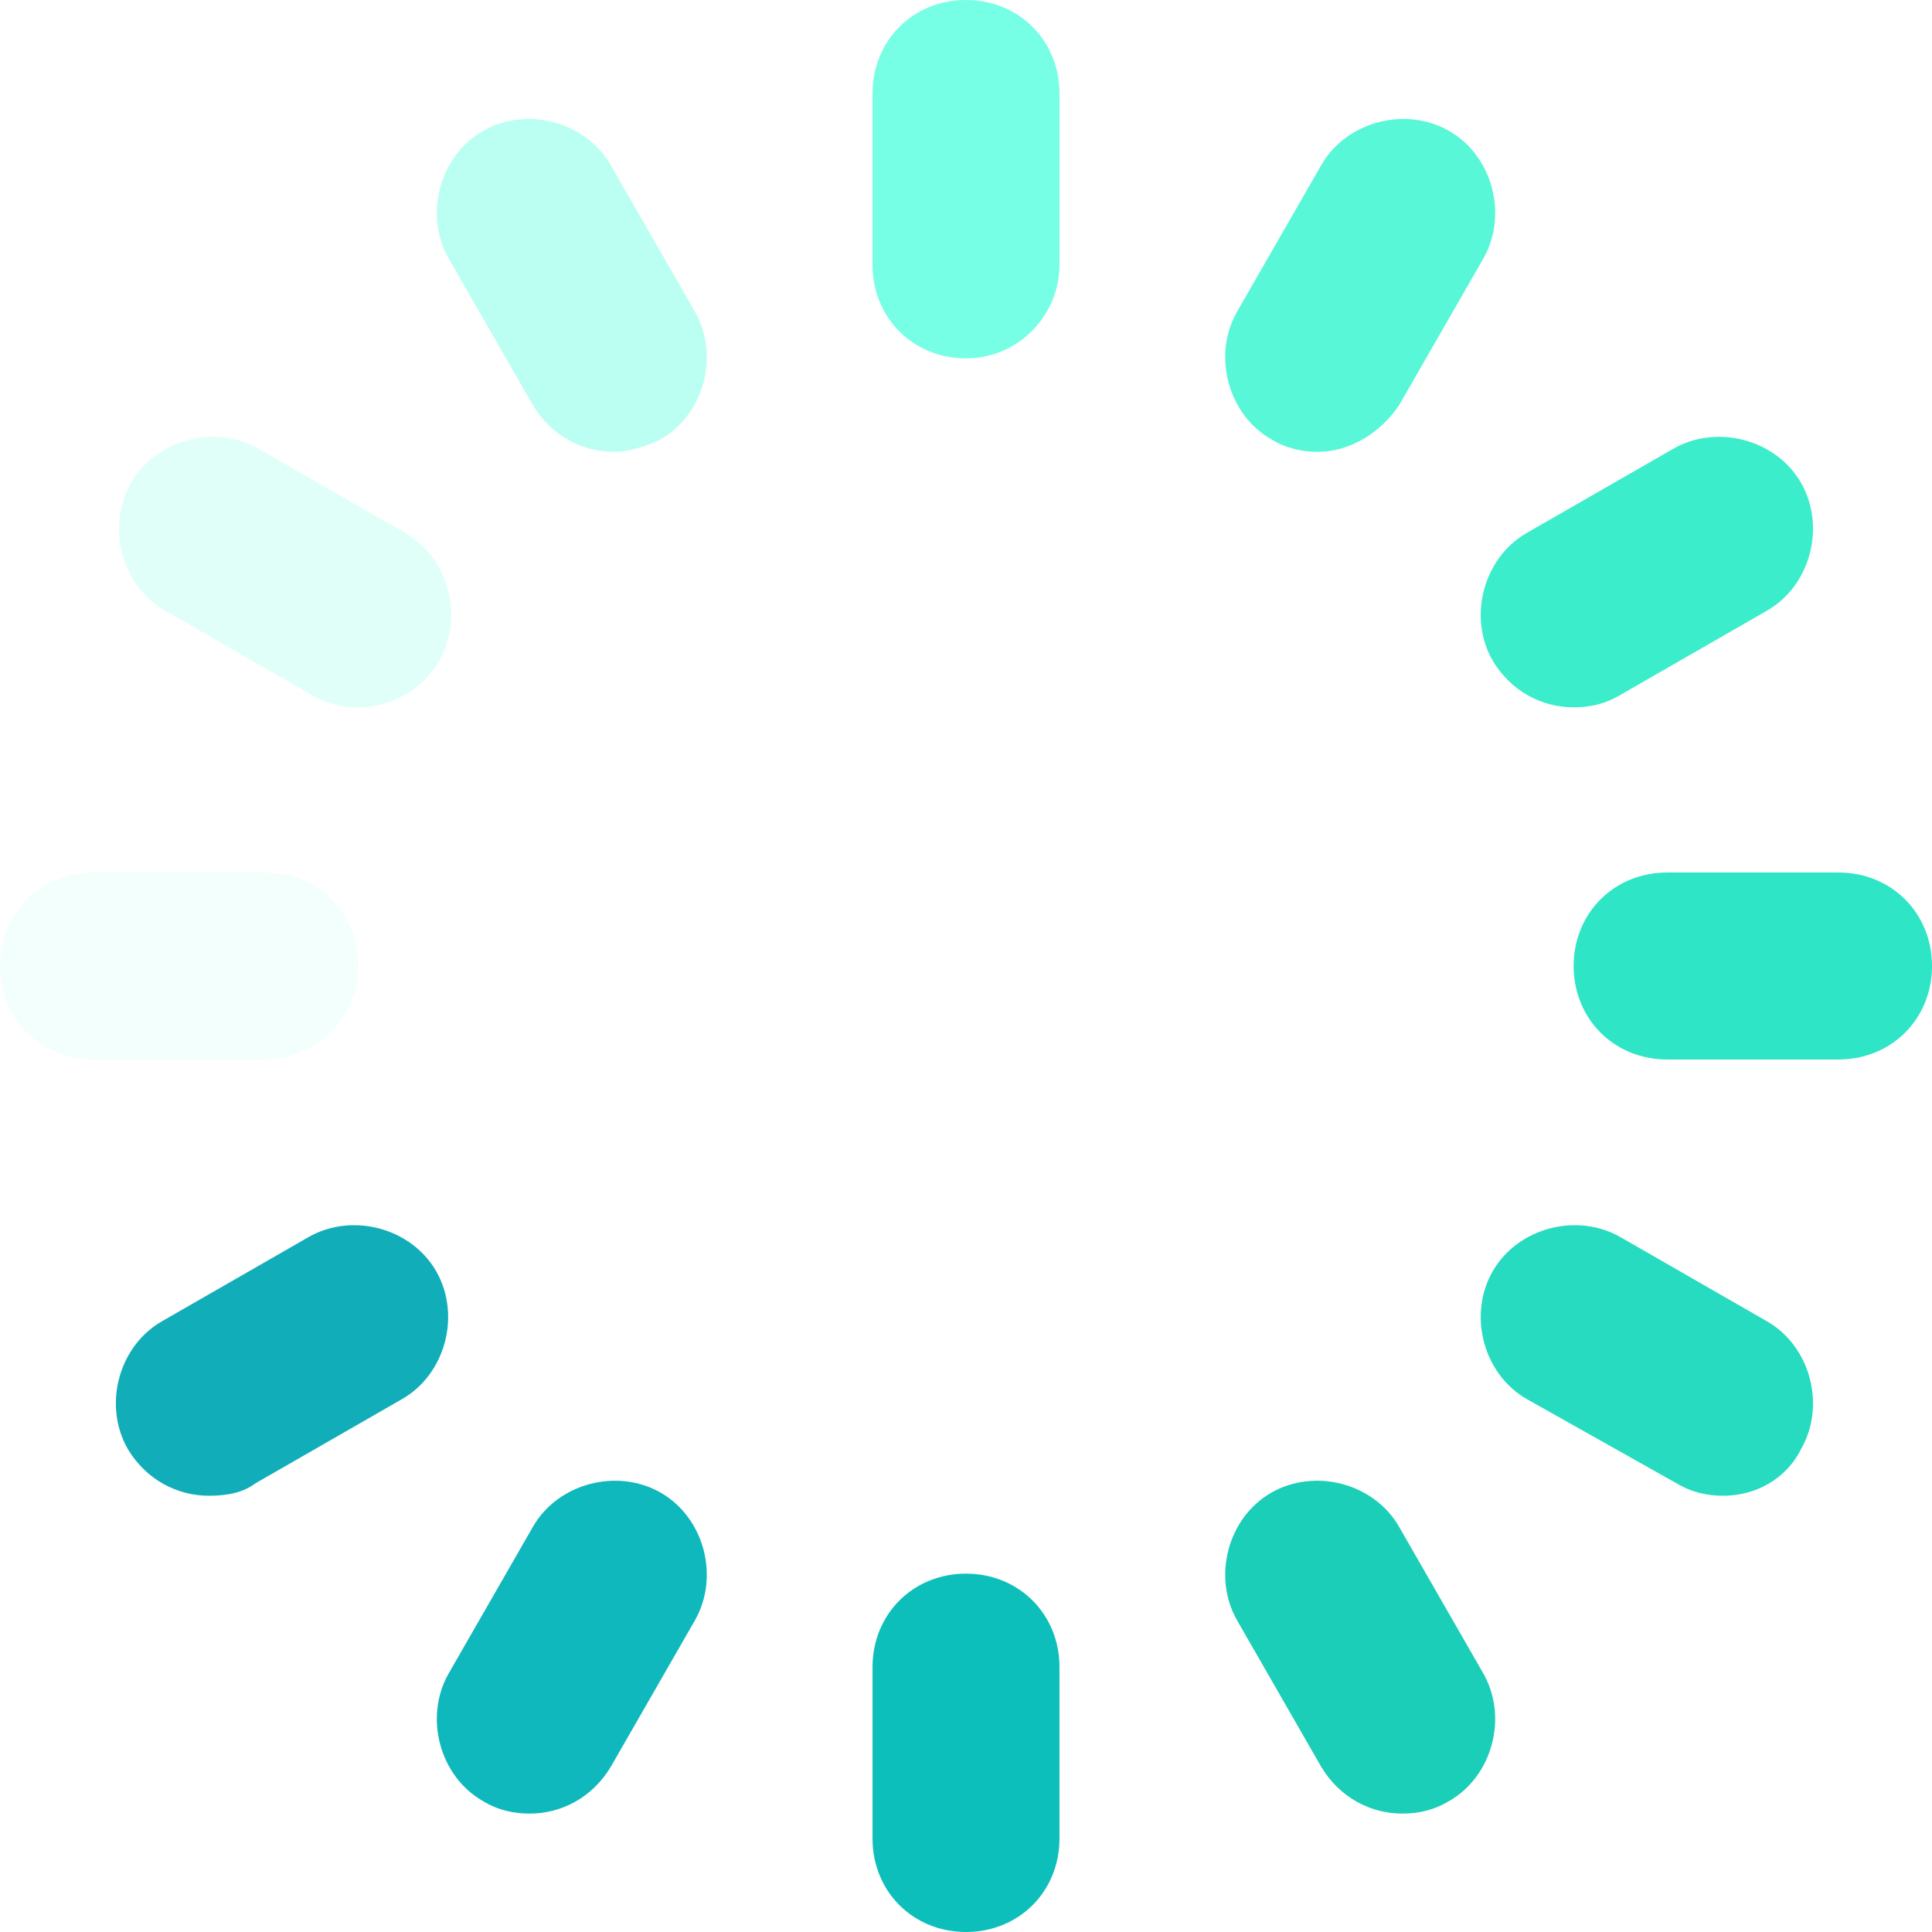
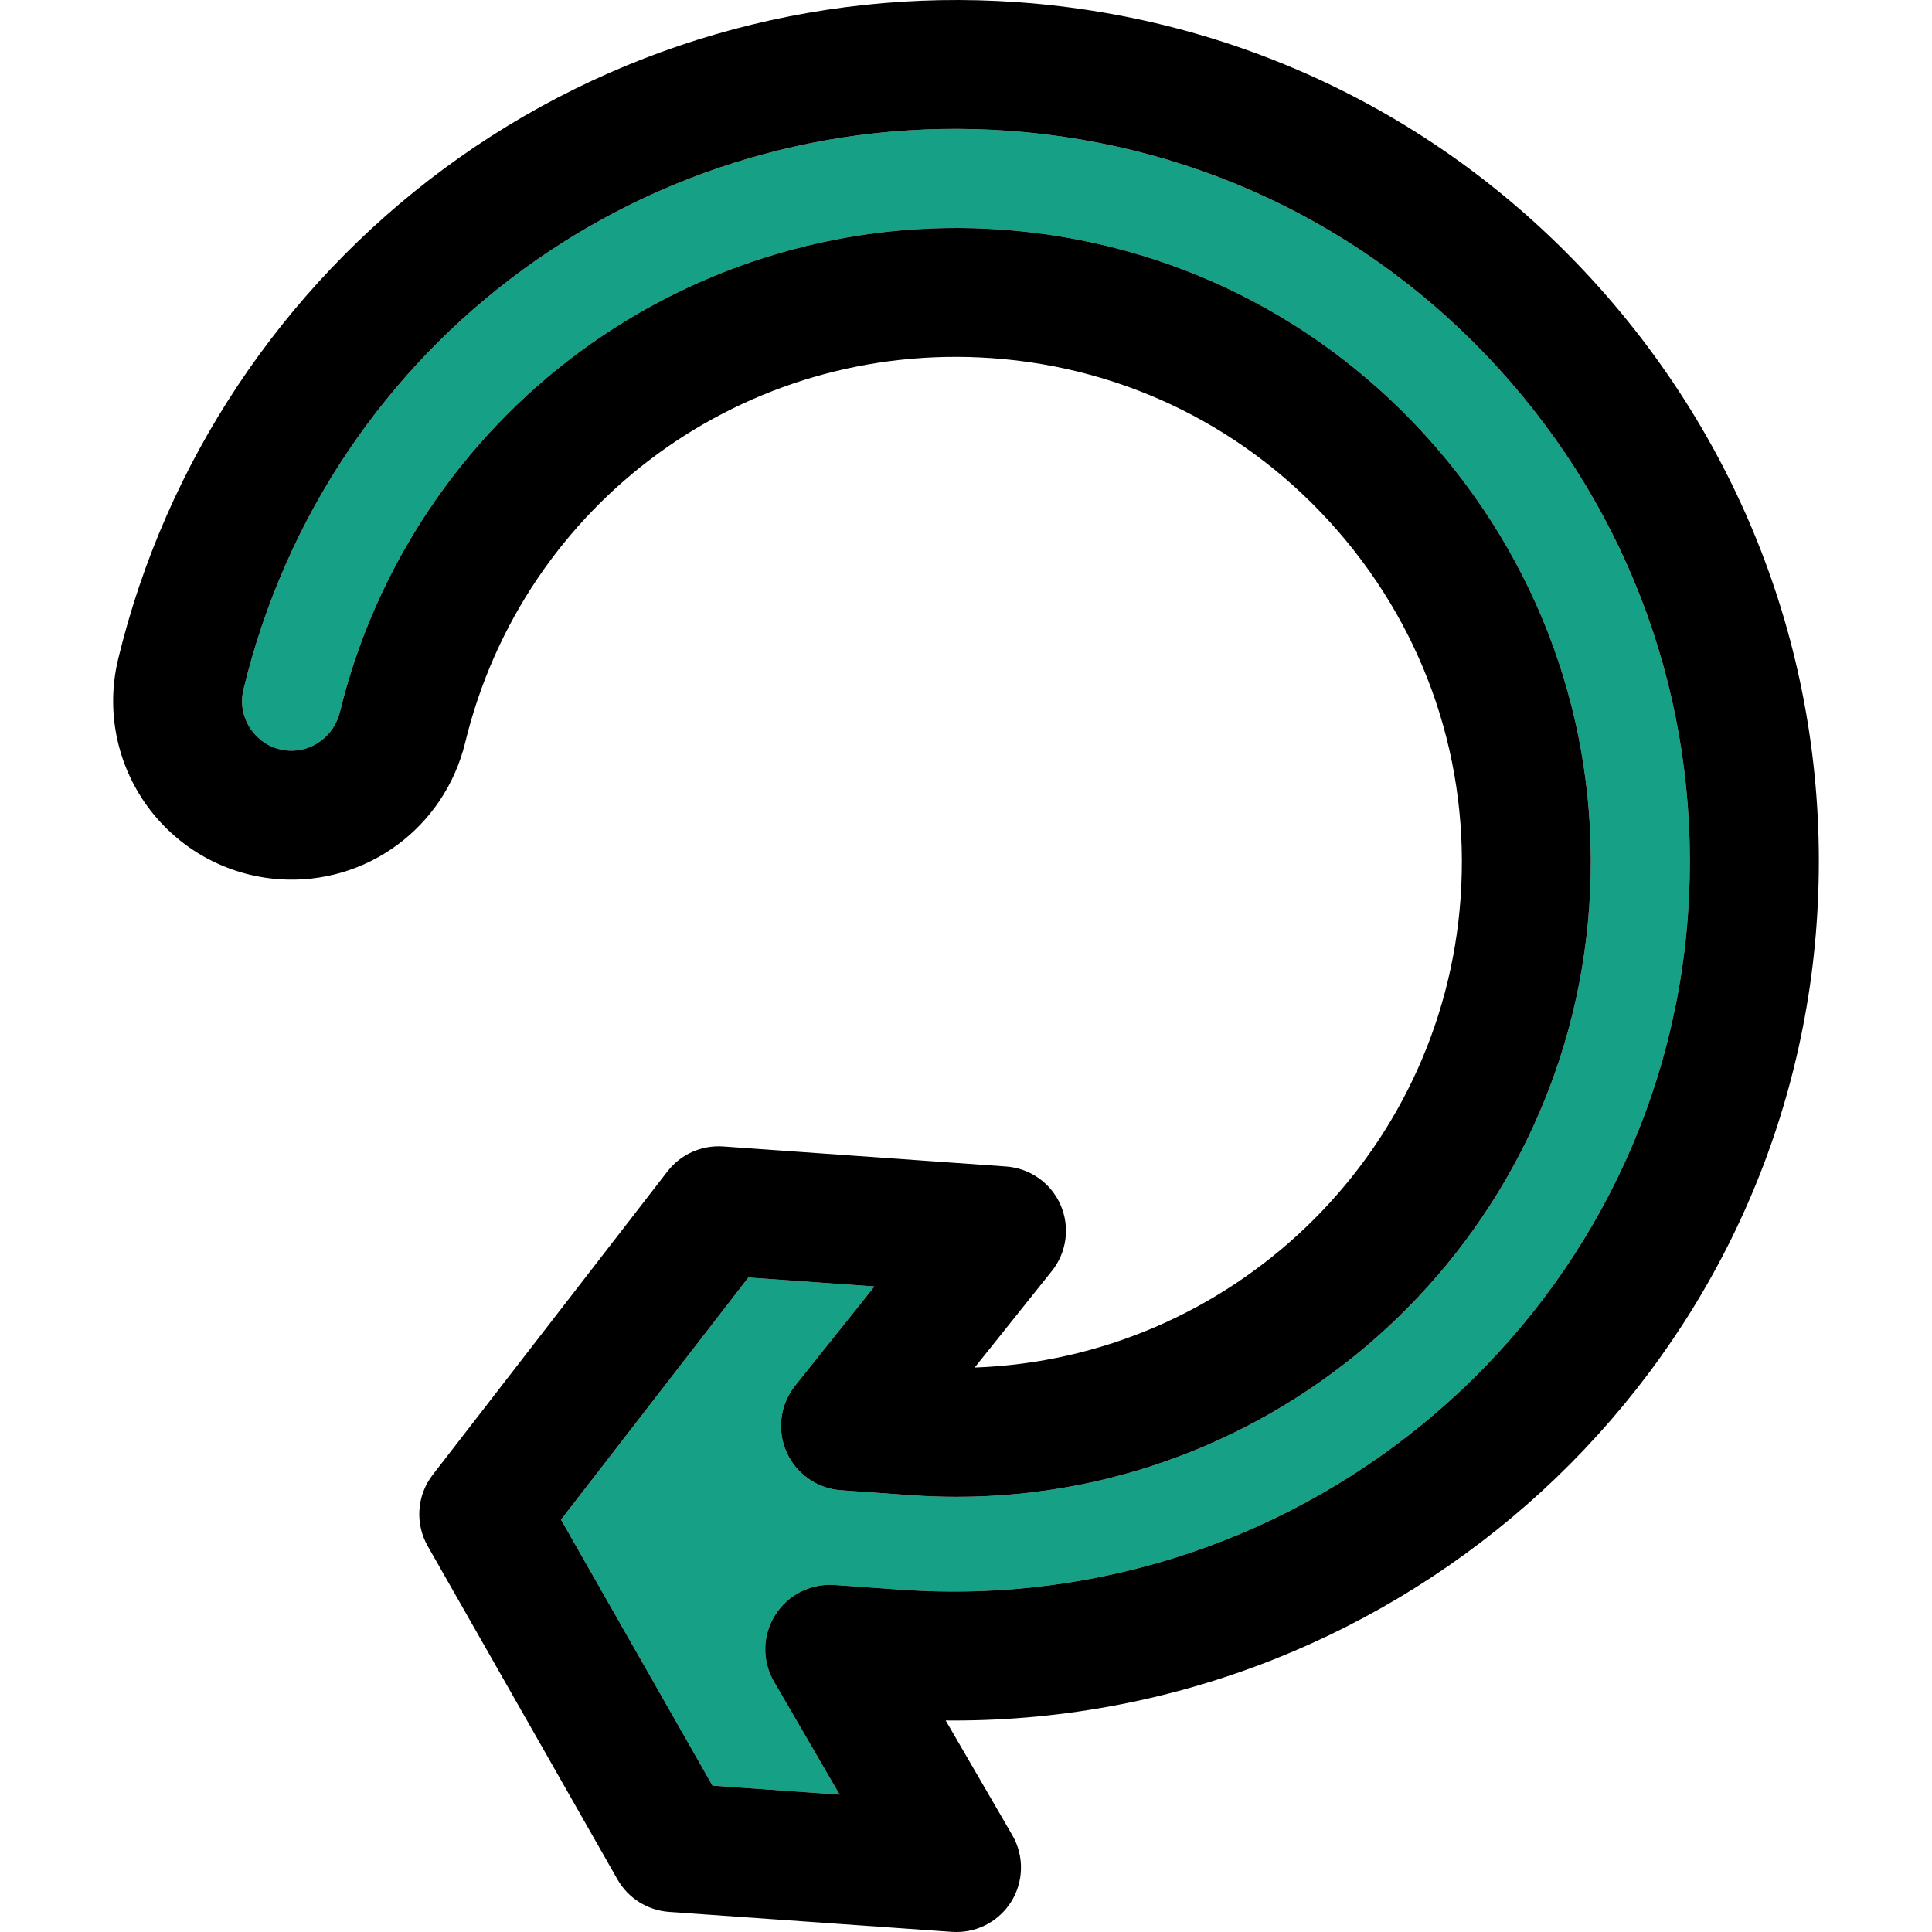
- <svg xmlns="http://www.w3.org/2000/svg" version="1.1" id="Layer_1" x="0px" y="0px" viewBox="0 0 496 496" style="enable-background:new 0 0 496 496;" xml:space="preserve">
-   <path style="fill:#76FFE5;" d="M248,92c-13.6,0-24-10.4-24-24V24c0-13.6,10.4-24,24-24s24,10.4,24,24v44C272,80.8,261.6,92,248,92z" />
-   <path style="fill:#0DBFBA;" d="M248,496c-13.6,0-24-10.4-24-24v-44c0-13.6,10.4-24,24-24s24,10.4,24,24v44  C272,485.6,261.6,496,248,496z" />
-   <path style="fill:#BBFFF2;" d="M157.6,116c-8,0-16-4-20.8-12l-21.6-37.6c-6.4-11.2-2.4-26.4,8.8-32.8s26.4-2.4,32.8,8.8L178.4,80  c6.4,11.2,2.4,26.4-8.8,32.8C166.4,114.4,161.6,116,157.6,116z" />
-   <path style="fill:#1BCEB8;" d="M360,465.6c-8,0-16-4-20.8-12L317.6,416c-6.4-11.2-2.4-26.4,8.8-32.8c11.2-6.4,26.4-2.4,32.8,8.8  l21.6,37.6c6.4,11.2,2.4,26.4-8.8,32.8C368,464.8,364,465.6,360,465.6z" />
-   <path style="fill:#E1FFF9;" d="M92,181.6c-4,0-8-0.8-12-3.2l-37.6-21.6c-11.2-6.4-15.2-21.6-8.8-32.8s21.6-15.2,32.8-8.8l37.6,21.6  c11.2,6.4,15.2,21.6,8.8,32.8C108,177.6,100,181.6,92,181.6z" />
-   <path style="fill:#26DBC0;" d="M442.4,384c-4,0-8-0.8-12-3.2L392,359.2c-11.2-6.4-15.2-21.6-8.8-32.8c6.4-11.2,21.6-15.2,32.8-8.8  l37.6,21.6c11.2,6.4,15.2,21.6,8.8,32.8C458.4,380,450.4,384,442.4,384z" />
-   <path style="fill:#F3FFFD;" d="M68,272H24c-13.6,0-24-10.4-24-24s10.4-24,24-24h44c13.6,0,24,10.4,24,24S80.8,272,68,272z" />
-   <path style="fill:#2EE5C6;" d="M472,272h-44c-13.6,0-24-10.4-24-24s10.4-24,24-24h44c13.6,0,24,10.4,24,24S485.6,272,472,272z" />
-   <path style="fill:#11AEBA;" d="M53.6,384c-8,0-16-4-20.8-12c-6.4-11.2-2.4-26.4,8.8-32.8l37.6-21.6c11.2-6.4,26.4-2.4,32.8,8.8  c6.4,11.2,2.4,26.4-8.8,32.8l-37.6,21.6C62.4,383.2,58.4,384,53.6,384z" />
-   <path style="fill:#3BEDCB;" d="M404,181.6c-8,0-16-4-20.8-12c-6.4-11.2-2.4-26.4,8.8-32.8l37.6-21.6c11.2-6.4,26.4-2.4,32.8,8.8  s2.4,26.4-8.8,32.8L416,178.4C412,180.8,408,181.6,404,181.6z" />
-   <path style="fill:#0FB8BC;" d="M136,465.6c-4,0-8-0.8-12-3.2c-11.2-6.4-15.2-21.6-8.8-32.8l21.6-37.6c6.4-11.2,21.6-15.2,32.8-8.8  c11.2,6.4,15.2,21.6,8.8,32.8l-21.6,37.6C152,461.6,144,465.6,136,465.6z" />
-   <path style="fill:#57F7D8;" d="M338.4,116c-4,0-8-0.8-12-3.2c-11.2-6.4-15.2-21.6-8.8-32.8l21.6-37.6c6.4-11.2,21.6-15.2,32.8-8.8  c11.2,6.4,15.2,21.6,8.8,32.8L359.2,104C354.4,111.2,346.4,116,338.4,116z" />
+ <svg xmlns="http://www.w3.org/2000/svg" version="1.1" id="Layer_1" x="0px" y="0px" viewBox="0 0 296.999 296.999" style="enable-background:new 0 0 296.999 296.999;" xml:space="preserve">
+   <g>
+     <g id="XMLID_27_">
+       <g>
+         <path style="fill:#16A085;" d="M232.174,58.679c19.75,22.75,29.45,51.83,27.31,81.88c-4.38,61.65-58.69,108.24-121.06,103.81     l-10.17-0.72c-3.66-0.24-7.17,1.53-9.11,4.65c-1.95,3.11-2.01,7.05-0.16,10.22l10.09,17.36l-19.54-1.38l-23.29-40.89l28.8-37.22     l19.38,1.37l-12.19,15.25c-2.3,2.88-2.82,6.8-1.34,10.17s4.71,5.65,8.38,5.91l10.88,0.77c2.33,0.16,4.64,0.24,6.93,0.24     c50.68,0,93.6-39.35,97.22-90.66c1.84-25.96-6.57-51.1-23.65-70.79c-17.09-19.68-40.8-31.53-66.77-33.36     c-23.12-1.64-46.1,5.04-64.73,18.77c-9.21,6.79-17.08,15.1-23.33,24.48s-10.87,19.82-13.56,30.88c-0.9,3.72-4.28,6.22-7.97,5.97     c-3.06-0.22-4.82-2.04-5.6-3.1c-0.78-1.07-1.99-3.31-1.26-6.32c12.95-53.65,62.38-89.76,117.52-85.87     C185.014,22.229,212.434,35.919,232.174,58.679z" />
+         <path d="M247.154,45.679c23.21,26.76,34.62,60.95,32.11,96.29c-4.93,69.36-63.49,122.51-132.66,122.52     c-0.42,0-0.82-0.01-1.23-0.01l10.24,17.63c1.84,3.17,1.78,7.11-0.16,10.22c-1.82,2.92-5,4.67-8.41,4.67     c-0.23,0-0.46-0.01-0.7-0.02l-43.5-3.07c-3.31-0.24-6.28-2.11-7.92-4.99l-29.17-51.24c-1.98-3.48-1.68-7.81,0.77-10.97     l36.09-46.64c2.02-2.62,5.23-4.05,8.53-3.83l43.51,3.08c3.67,0.26,6.9,2.53,8.38,5.91c1.48,3.37,0.96,7.29-1.34,10.16     l-11.86,14.84c39.17-1.39,71.88-32.24,74.7-72.19c1.46-20.68-5.24-40.71-18.85-56.39c-13.62-15.69-32.51-25.13-53.19-26.59     c-37.94-2.69-71.99,22.16-80.97,59.05c-3.19,13.14-15.23,21.99-28.62,21.05c-8.07-0.57-15.43-4.64-20.21-11.16     c-4.78-6.54-6.43-14.81-4.53-22.68c7.27-30.12,25.07-56.9,50.12-75.41c25.33-18.72,56.61-27.8,88.07-25.58     C191.684,2.819,223.934,18.929,247.154,45.679z M259.484,140.559c2.14-30.05-7.56-59.13-27.31-81.88     c-19.74-22.76-47.16-36.45-77.22-38.58c-55.14-3.89-104.57,32.22-117.52,85.87c-0.73,3.01,0.48,5.25,1.26,6.32     c0.78,1.06,2.54,2.88,5.6,3.1c3.69,0.25,7.07-2.25,7.97-5.97c2.69-11.06,7.31-21.5,13.56-30.88s14.12-17.69,23.33-24.48     c18.63-13.73,41.61-20.41,64.73-18.77c25.97,1.83,49.68,13.68,66.77,33.36c17.08,19.69,25.49,44.83,23.65,70.79     c-3.62,51.31-46.54,90.66-97.22,90.66c-2.29,0-4.6-0.08-6.93-0.24l-10.88-0.77c-3.67-0.26-6.9-2.54-8.38-5.91     s-0.96-7.29,1.34-10.17l12.19-15.25l-19.38-1.37l-28.8,37.22l23.29,40.89l19.54,1.38l-10.09-17.36     c-1.85-3.17-1.79-7.11,0.16-10.22c1.94-3.12,5.45-4.89,9.11-4.65l10.17,0.72C200.794,248.799,255.104,202.209,259.484,140.559z" />
+       </g>
+     </g>
+   </g>
  <g>
</g>
  <g>
</g>
  <g>
</g>
  <g>
</g>
  <g>
</g>
  <g>
</g>
  <g>
</g>
  <g>
</g>
  <g>
</g>
  <g>
</g>
  <g>
</g>
  <g>
</g>
  <g>
</g>
  <g>
</g>
  <g>
</g>
</svg>
